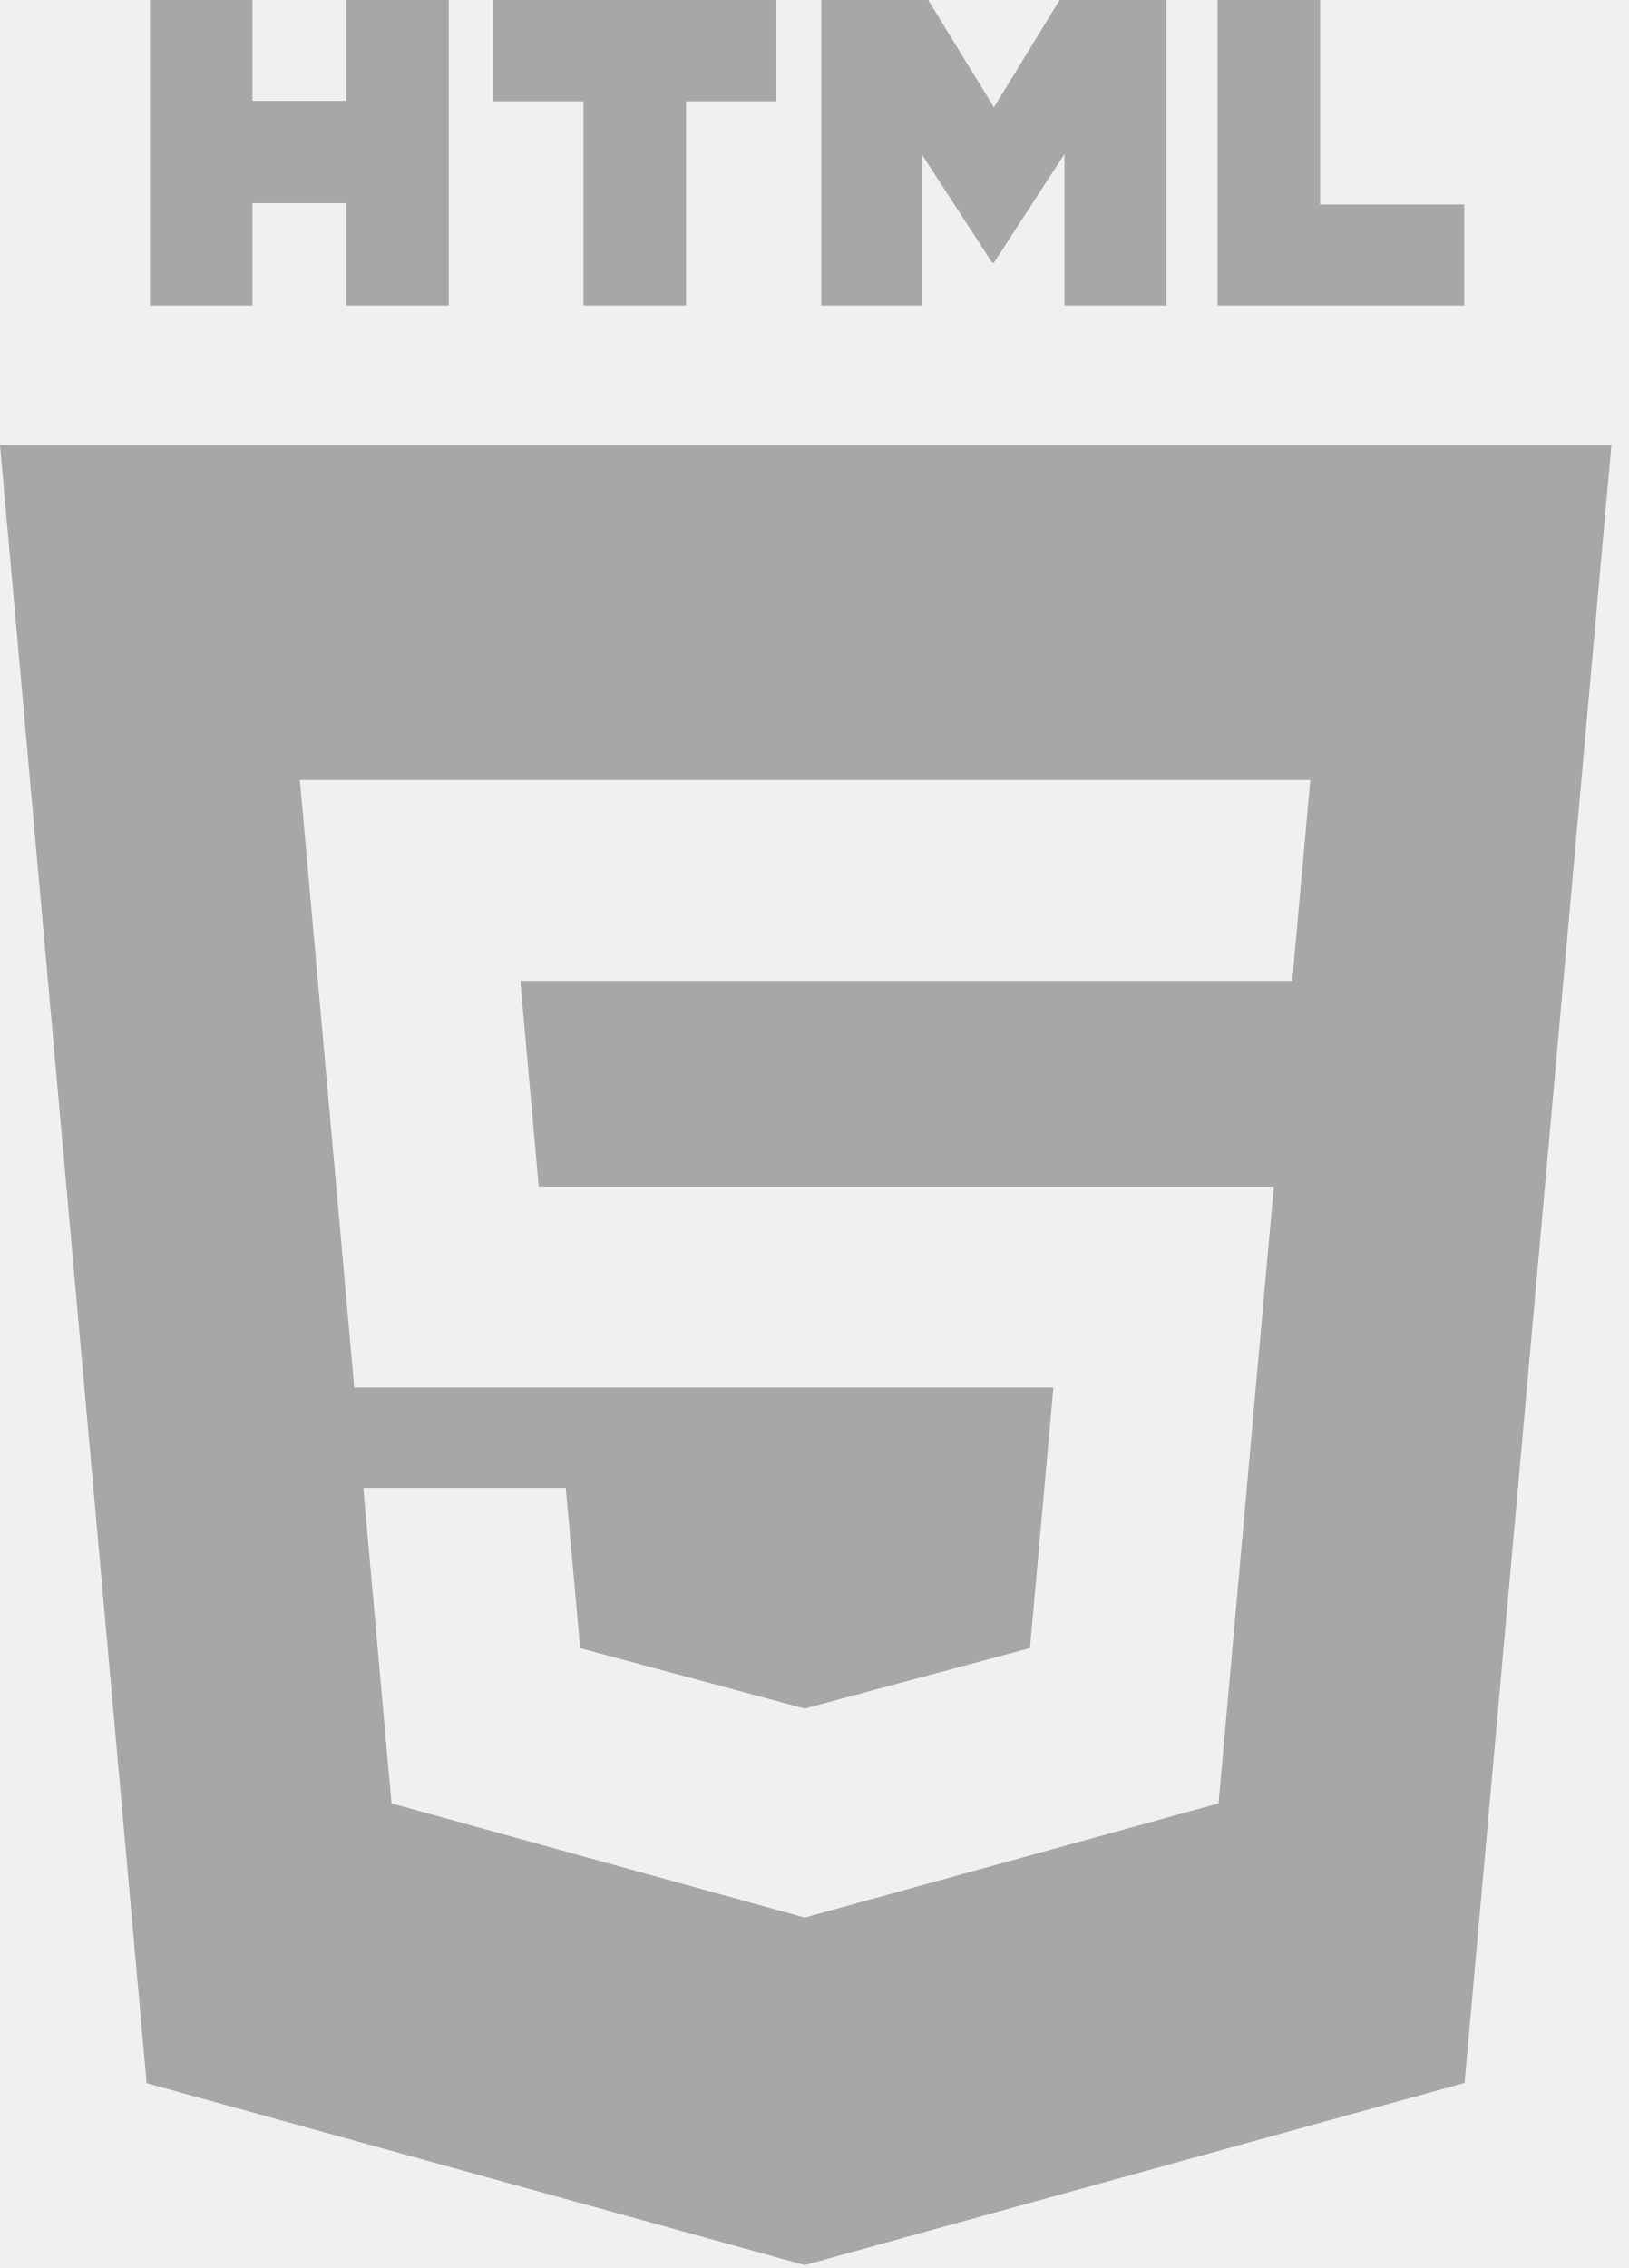
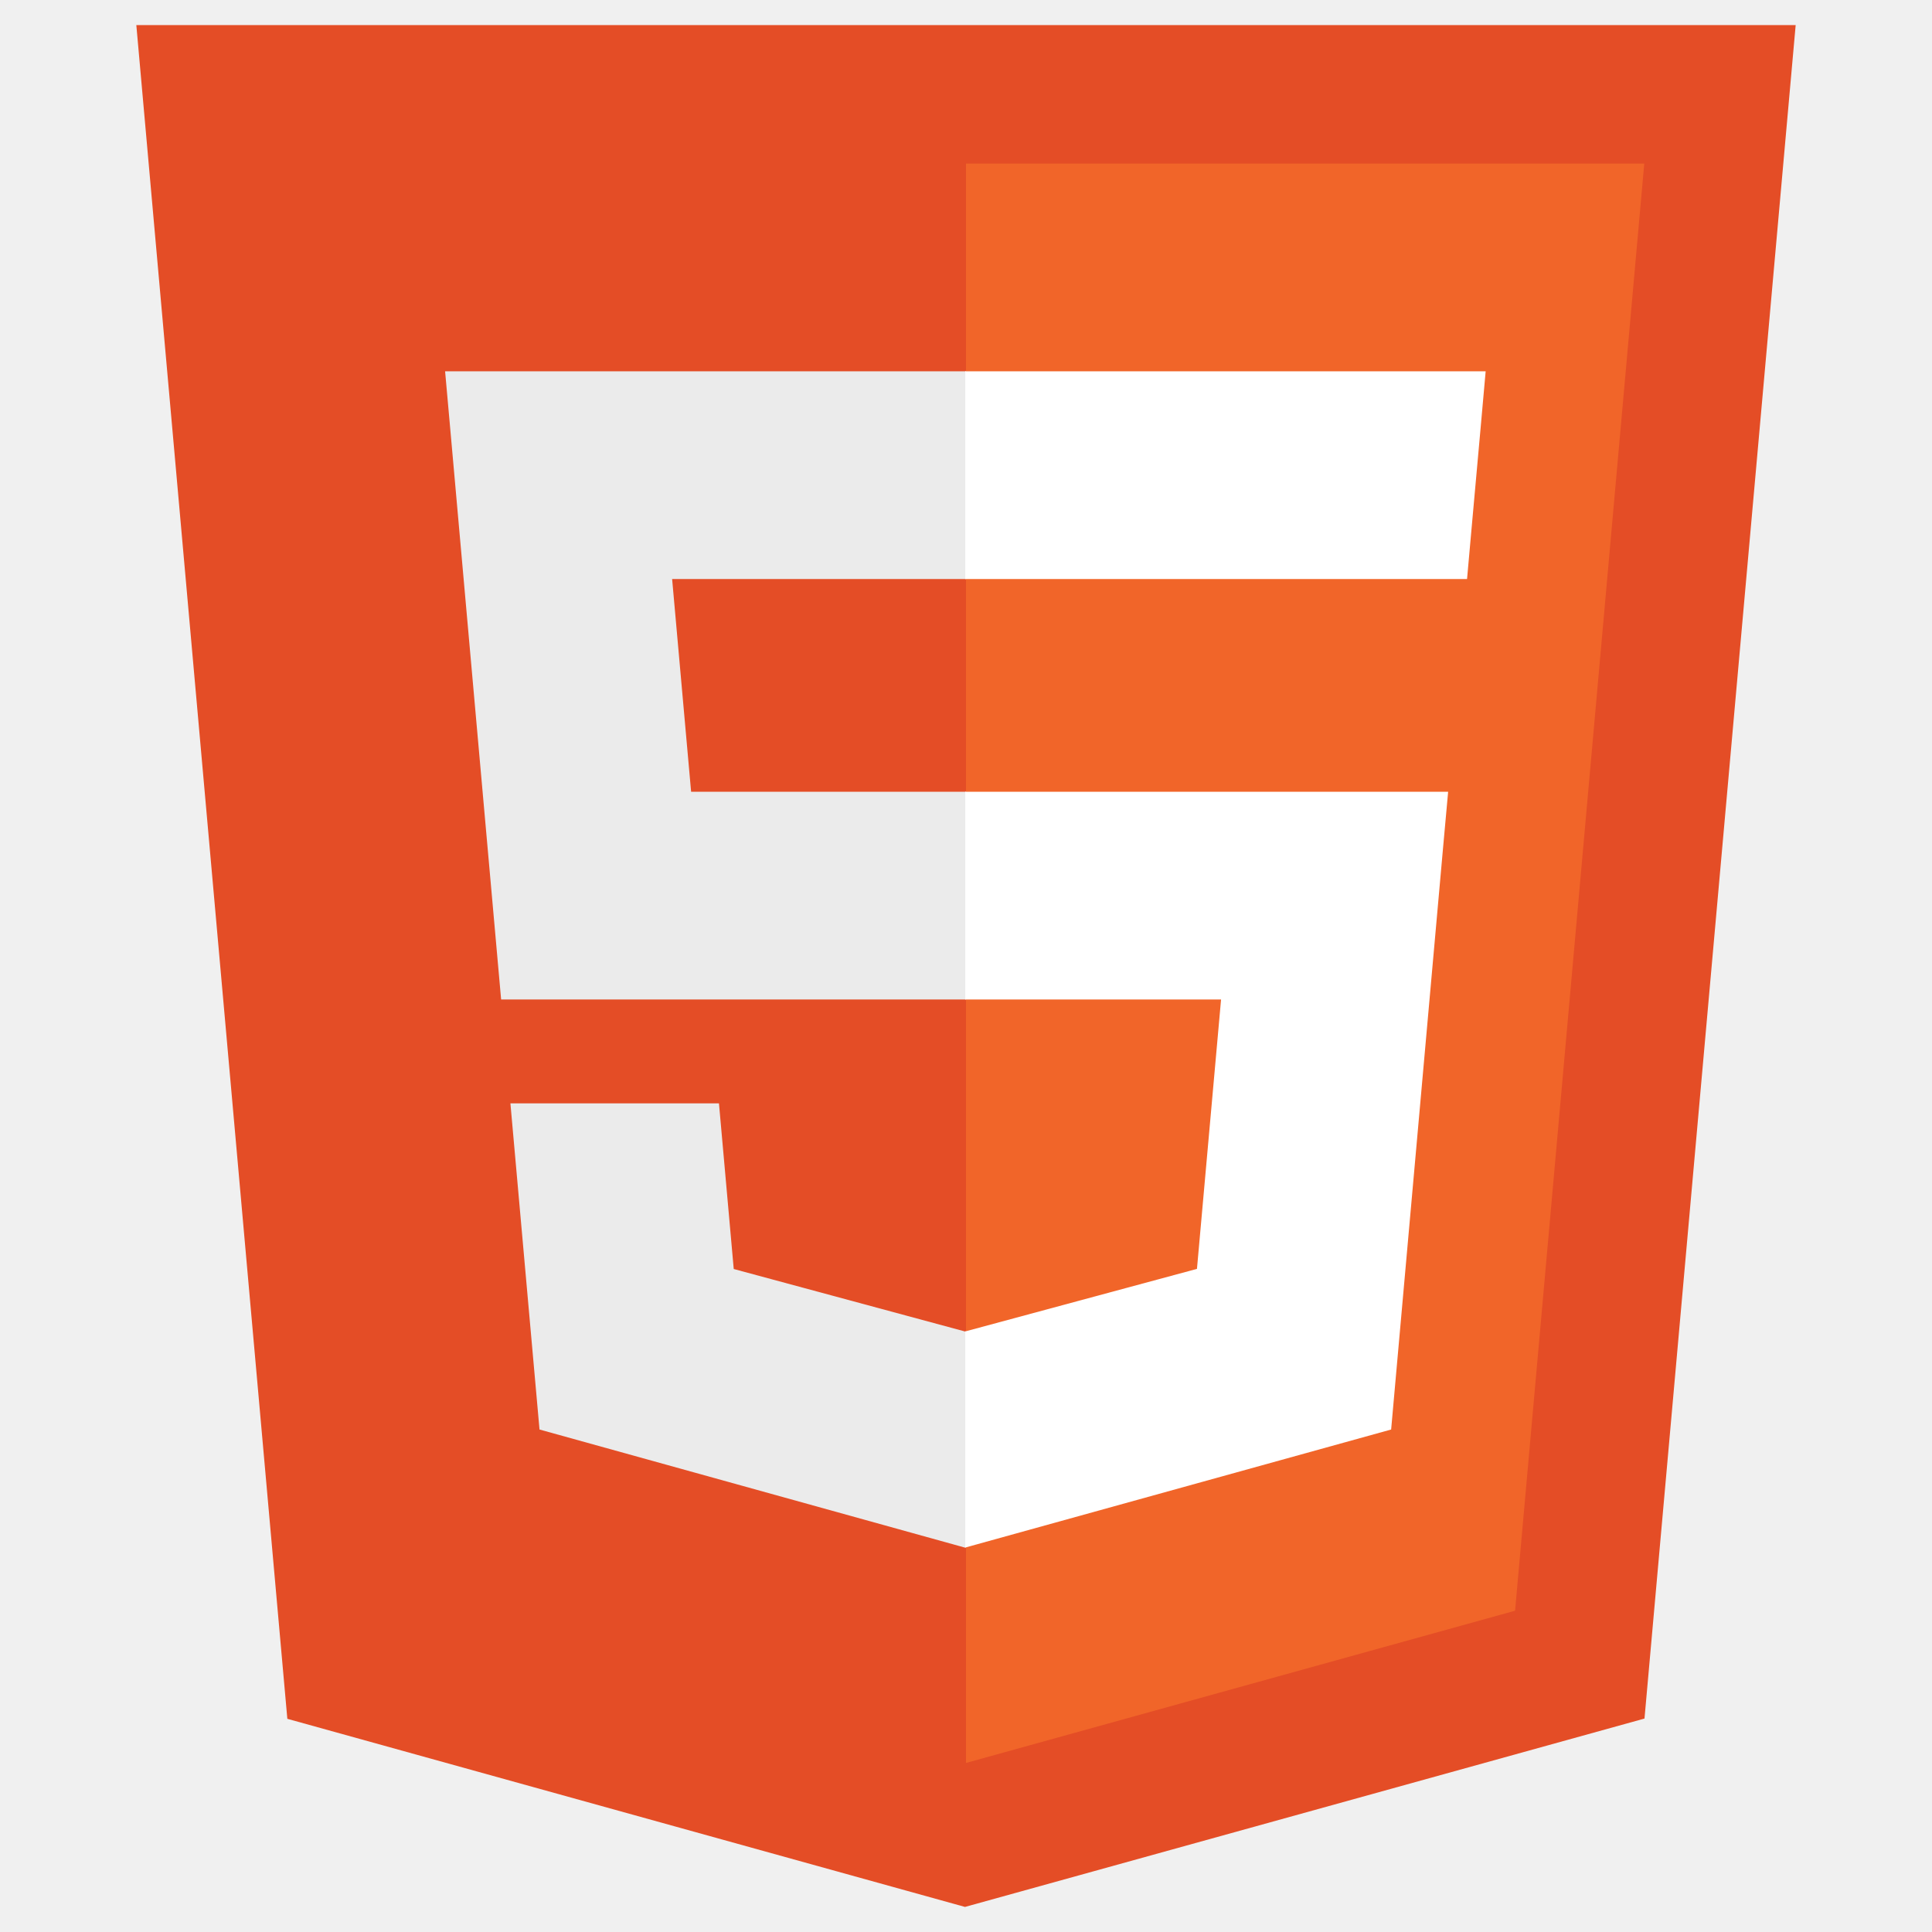
- <svg xmlns="http://www.w3.org/2000/svg" width="51" height="71" viewBox="0 0 51 71" fill="none">
-   <path d="M7.904 0H4.694V9.562H7.904V6.36H10.841V9.562H14.05V0H10.84V3.158H7.904V0Z" fill="#A7A7A7" />
-   <path d="M15.446 3.171H18.271L18.272 9.562H21.482V3.171H24.309V0H15.446V3.171Z" fill="#A7A7A7" />
-   <path d="M29.063 0H25.716V9.562H28.856V4.823L31.066 8.222H31.122L33.33 4.823V9.562H36.527V0H33.178L31.122 3.36L29.063 0Z" fill="#A7A7A7" />
-   <path d="M41.335 0H38.124L38.124 9.562H45.849V6.402H41.335V0Z" fill="#A7A7A7" />
-   <path fill-rule="evenodd" clip-rule="evenodd" d="M50.455 13.935L45.858 65.206L25.196 70.909L4.592 65.214L0 13.935H50.455ZM16.869 37.146L16.292 30.706L40.462 30.706L41.028 24.417L9.389 24.417L11.092 43.435L32.983 43.435L32.25 51.592L25.205 53.485L25.2 53.487L18.165 51.596L17.715 46.58H11.375L12.259 56.455L25.198 60.031L25.227 60.023V60.022L38.154 56.455L39.733 38.835L39.888 37.146L16.869 37.146Z" fill="#A7A7A7" />
+ <svg xmlns="http://www.w3.org/2000/svg" viewBox="0 0 128 128">
+   <path fill="#E44D26" d="M19.037 113.876L9.032 1.661h109.936l-10.016 112.198-45.019 12.48z" />
+   <path fill="#F16529" d="M64 116.8l36.378-10.086 8.559-95.878H64z" />
+   <path fill="#EBEBEB" d="M64 52.455H45.788L44.53 38.361H64V24.599H29.489l.33 3.692 3.382 37.927H64zm0 35.743l-.061.017-15.327-4.14-.979-10.975H33.816l1.928 21.609 28.193 7.826.063-.017z" />
+   <path fill="#fff" d="M63.952 52.455v13.763h16.947l-1.597 17.849-15.35 4.143v14.319l28.215-7.82.207-2.325 3.234-36.233.335-3.696h-3.708zm0-27.856v13.762h33.244l.276-3.092.628-6.978.329-3.692z" />
</svg>
